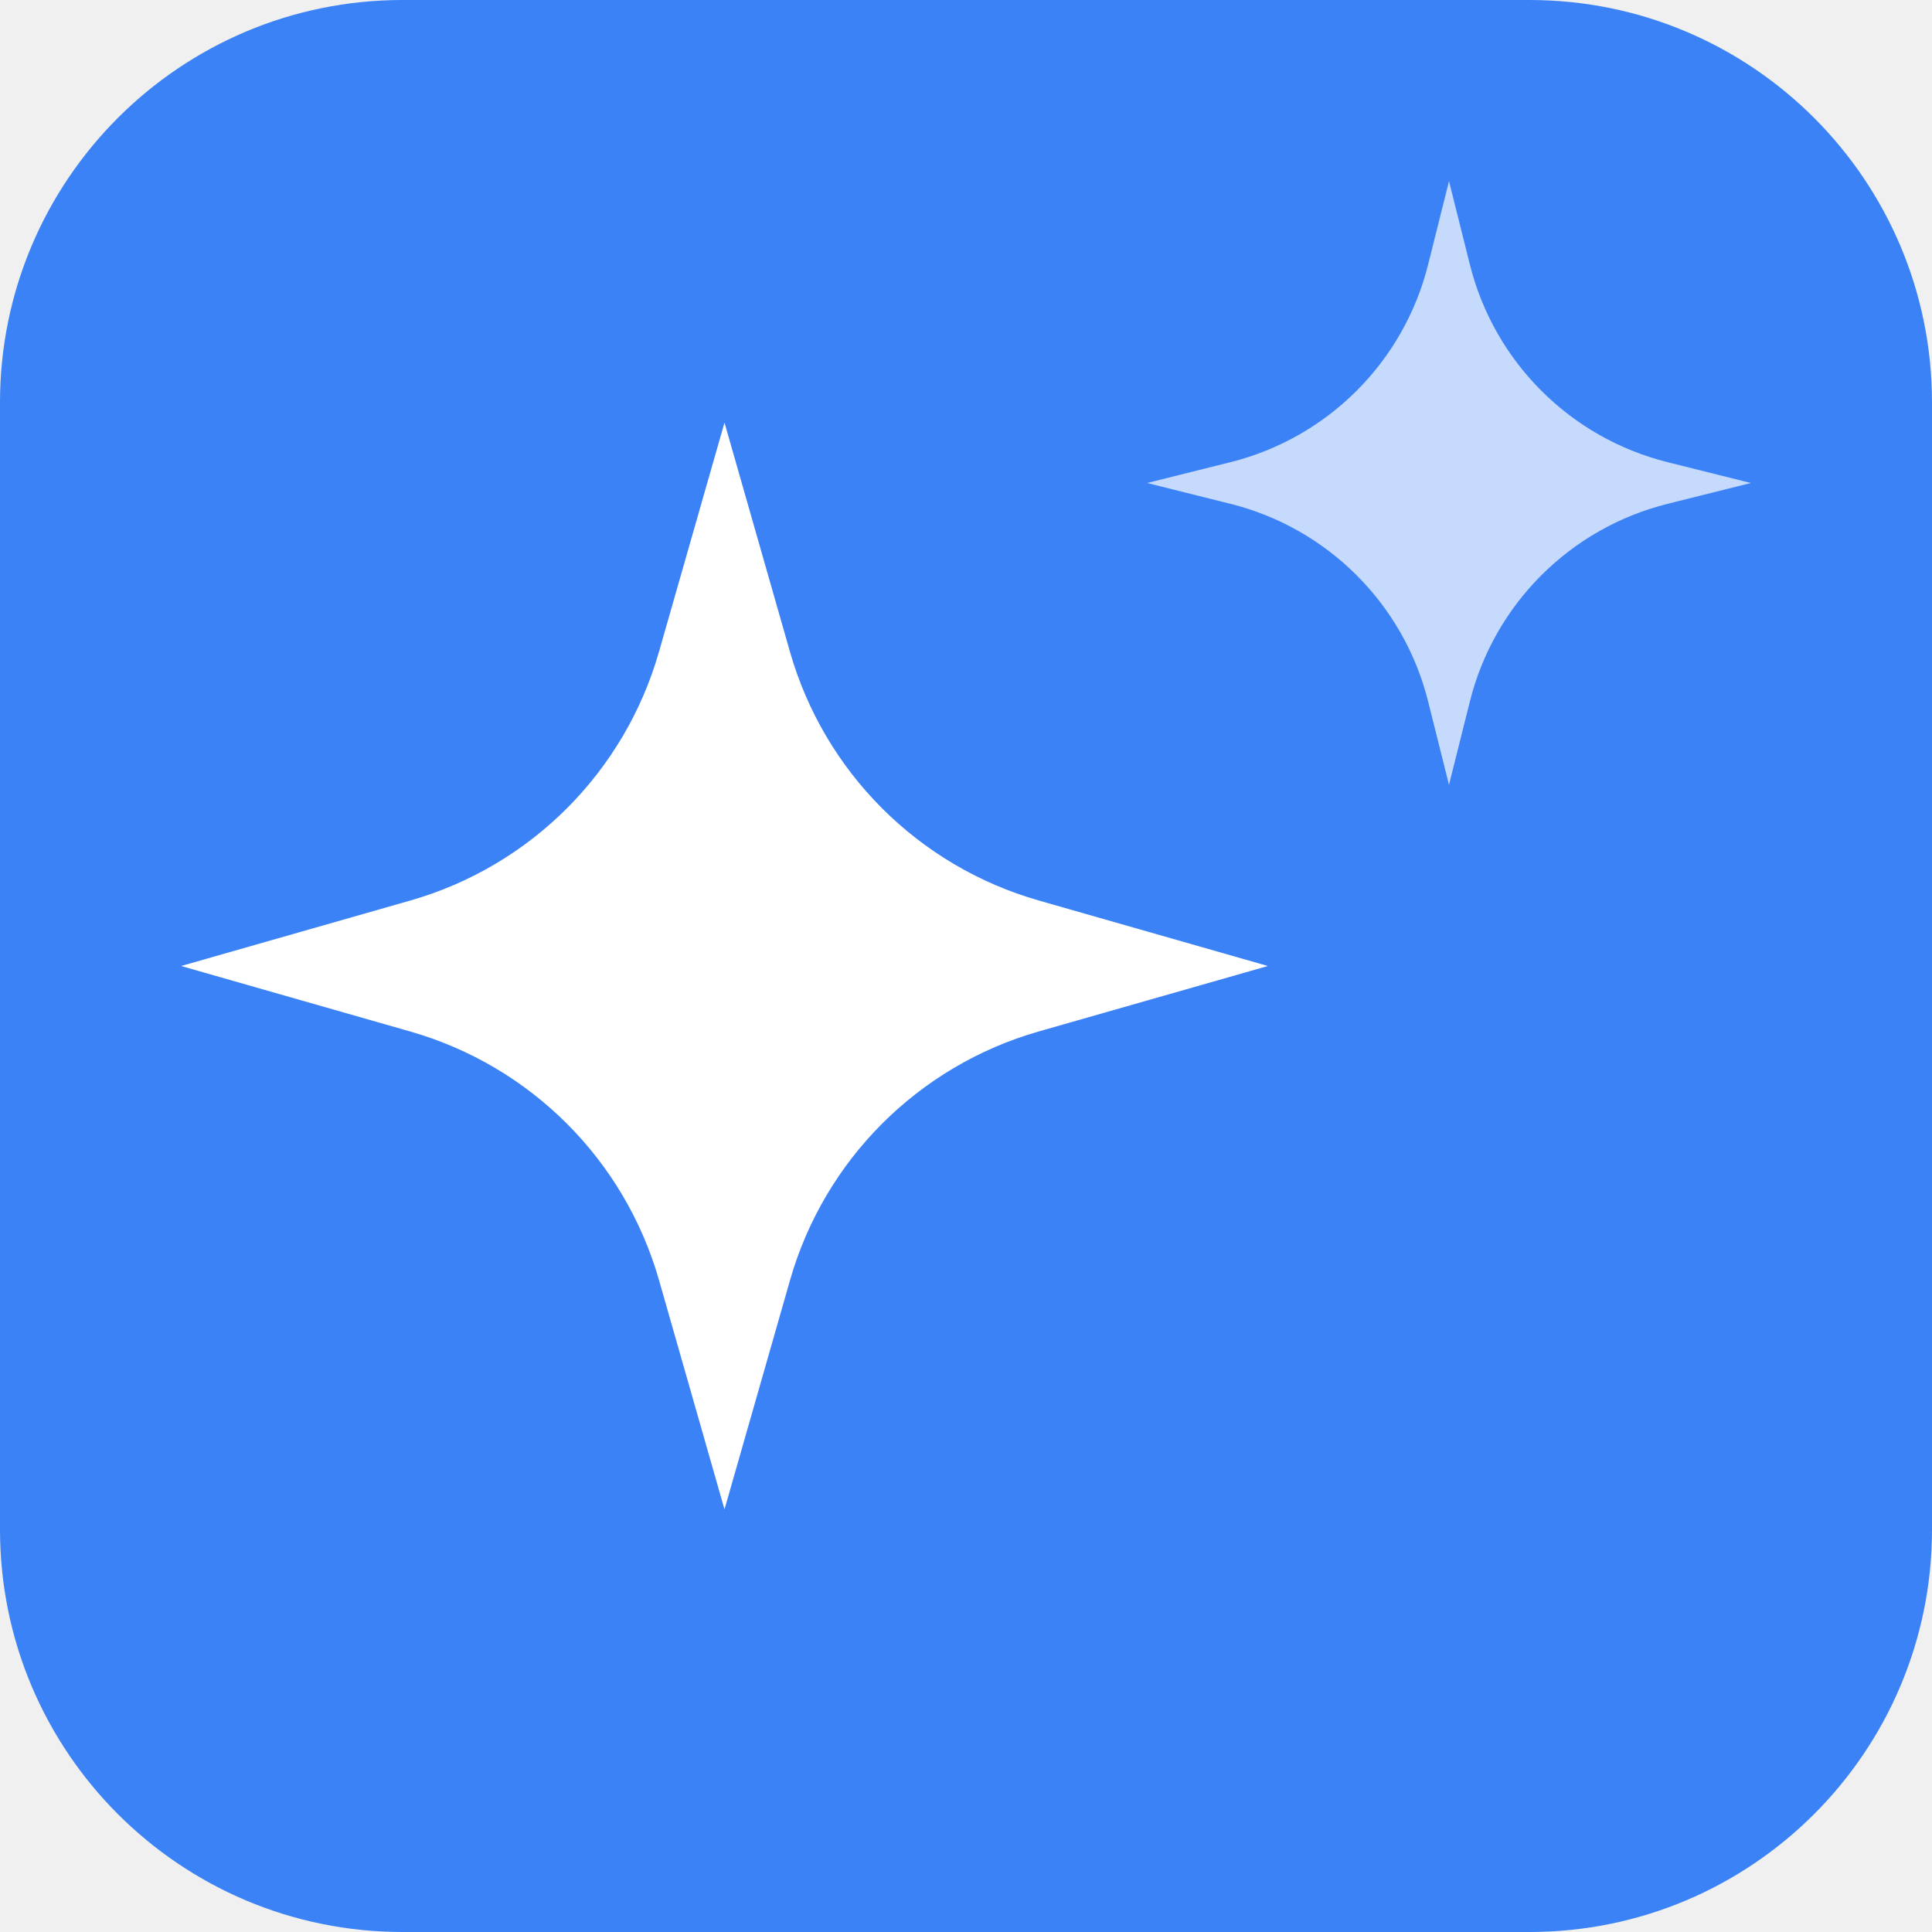
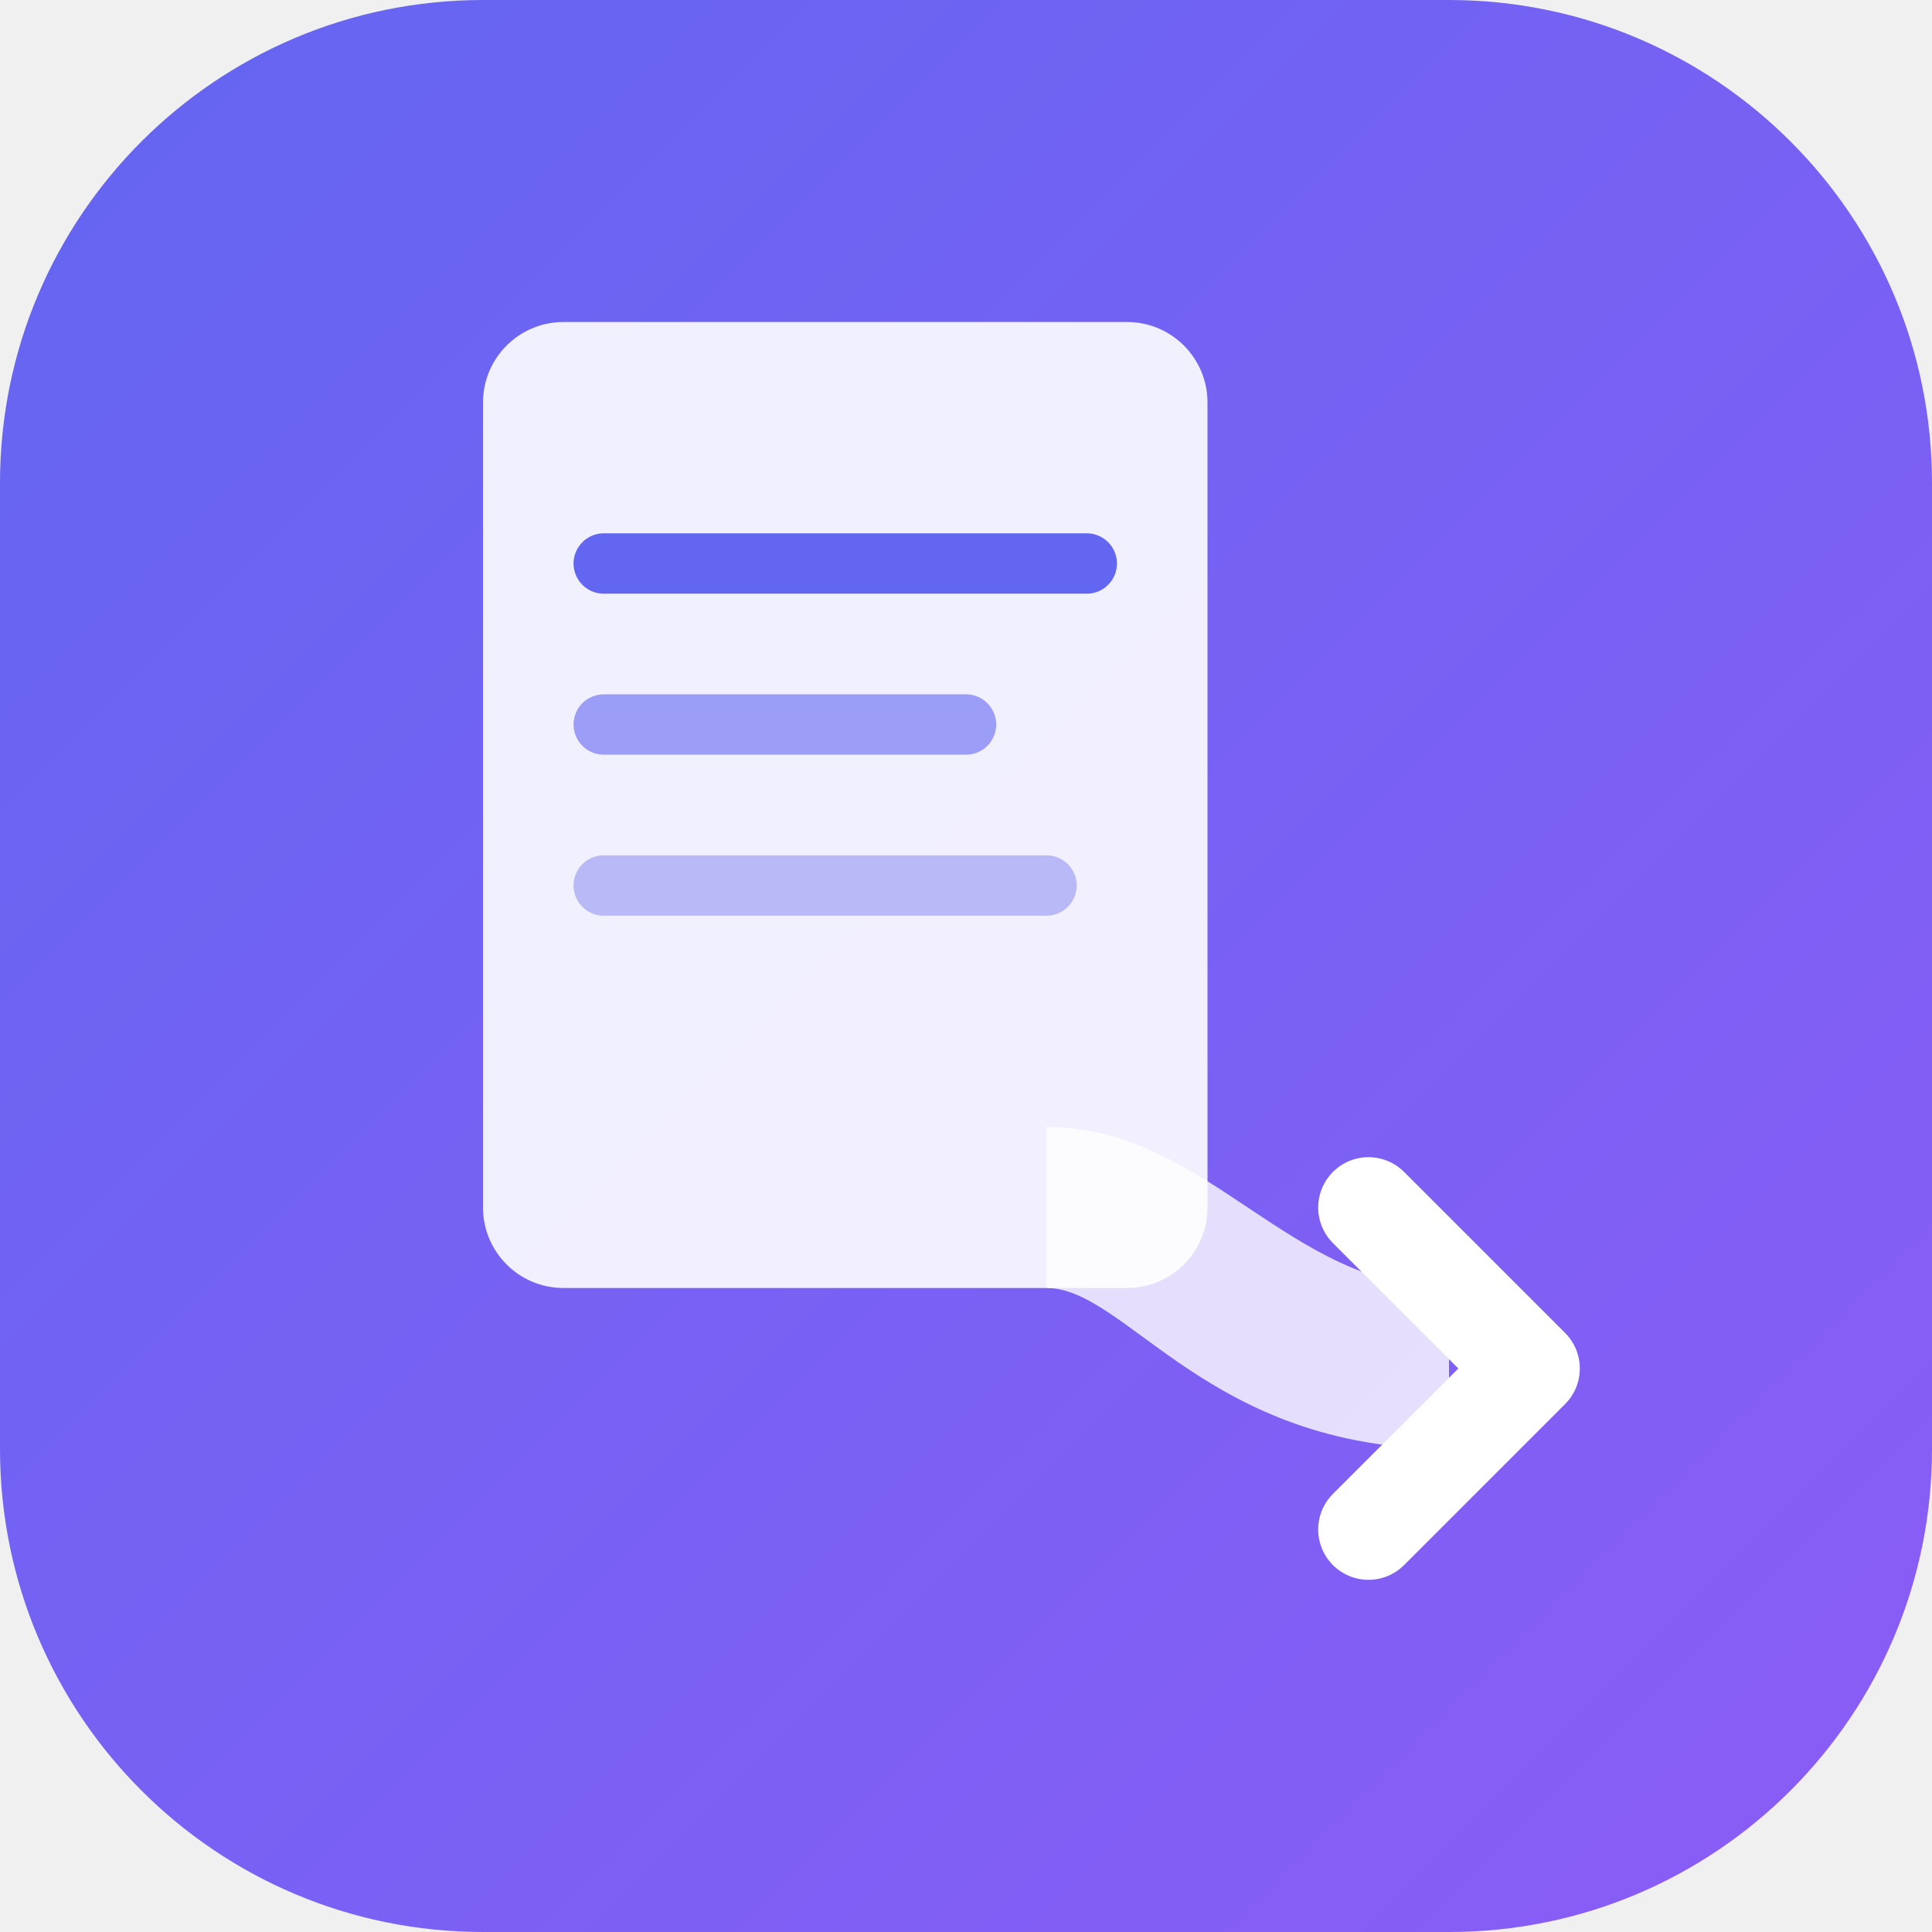
- <svg xmlns="http://www.w3.org/2000/svg" viewBox="0 0 24 24" width="48" height="48">
-   <rect width="24" height="24" rx="5" fill="#3b82f6" />
-   <path d="M9 5.25l.813 2.846a4.5 4.5 0 003.09 3.09L15.75 12l-2.846.813a4.5 4.5 0 00-3.09 3.09L9 18.75l-.813-2.846a4.5 4.5 0 00-3.09-3.09L2.25 12l2.846-.813a4.5 4.5 0 003.09-3.09L9 5.25z" fill="white" />
-   <path d="M18 2.25l.259 1.035a3.375 3.375 0 002.455 2.456L21.75 6l-1.036.259a3.375 3.375 0 00-2.455 2.456L18 9.75l-.259-1.035a3.375 3.375 0 00-2.455-2.456L14.25 6l1.036-.259a3.375 3.375 0 002.455-2.456L18 2.25z" fill="white" opacity="0.7" />
+ <svg xmlns="http://www.w3.org/2000/svg" viewBox="0 0 48 48" width="48" height="48">
+   <defs>
+     <linearGradient id="bg" x1="0%" y1="0%" x2="100%" y2="100%">
+       <stop offset="0%" style="stop-color:#6366f1" />
+       <stop offset="100%" style="stop-color:#8b5cf6" />
+     </linearGradient>
+   </defs>
+   <rect width="48" height="48" rx="12" fill="url(#bg)" />
+   <rect x="12" y="8" width="18" height="24" rx="2" fill="white" opacity="0.9" />
+   <line x1="15" y1="14" x2="27" y2="14" stroke="#6366f1" stroke-width="1.5" stroke-linecap="round" />
+   <line x1="15" y1="18" x2="24" y2="18" stroke="#6366f1" stroke-width="1.5" stroke-linecap="round" opacity="0.6" />
+   <line x1="15" y1="22" x2="26" y2="22" stroke="#6366f1" stroke-width="1.5" stroke-linecap="round" opacity="0.4" />
+   <path d="M26 28 C30 28, 32 32, 36 32 L36 36 C30 36, 28 32, 26 32 Z" fill="white" opacity="0.8" />
+   <path d="M34 30 L38 34 L34 38" fill="none" stroke="white" stroke-width="2.5" stroke-linecap="round" stroke-linejoin="round" />
</svg>
